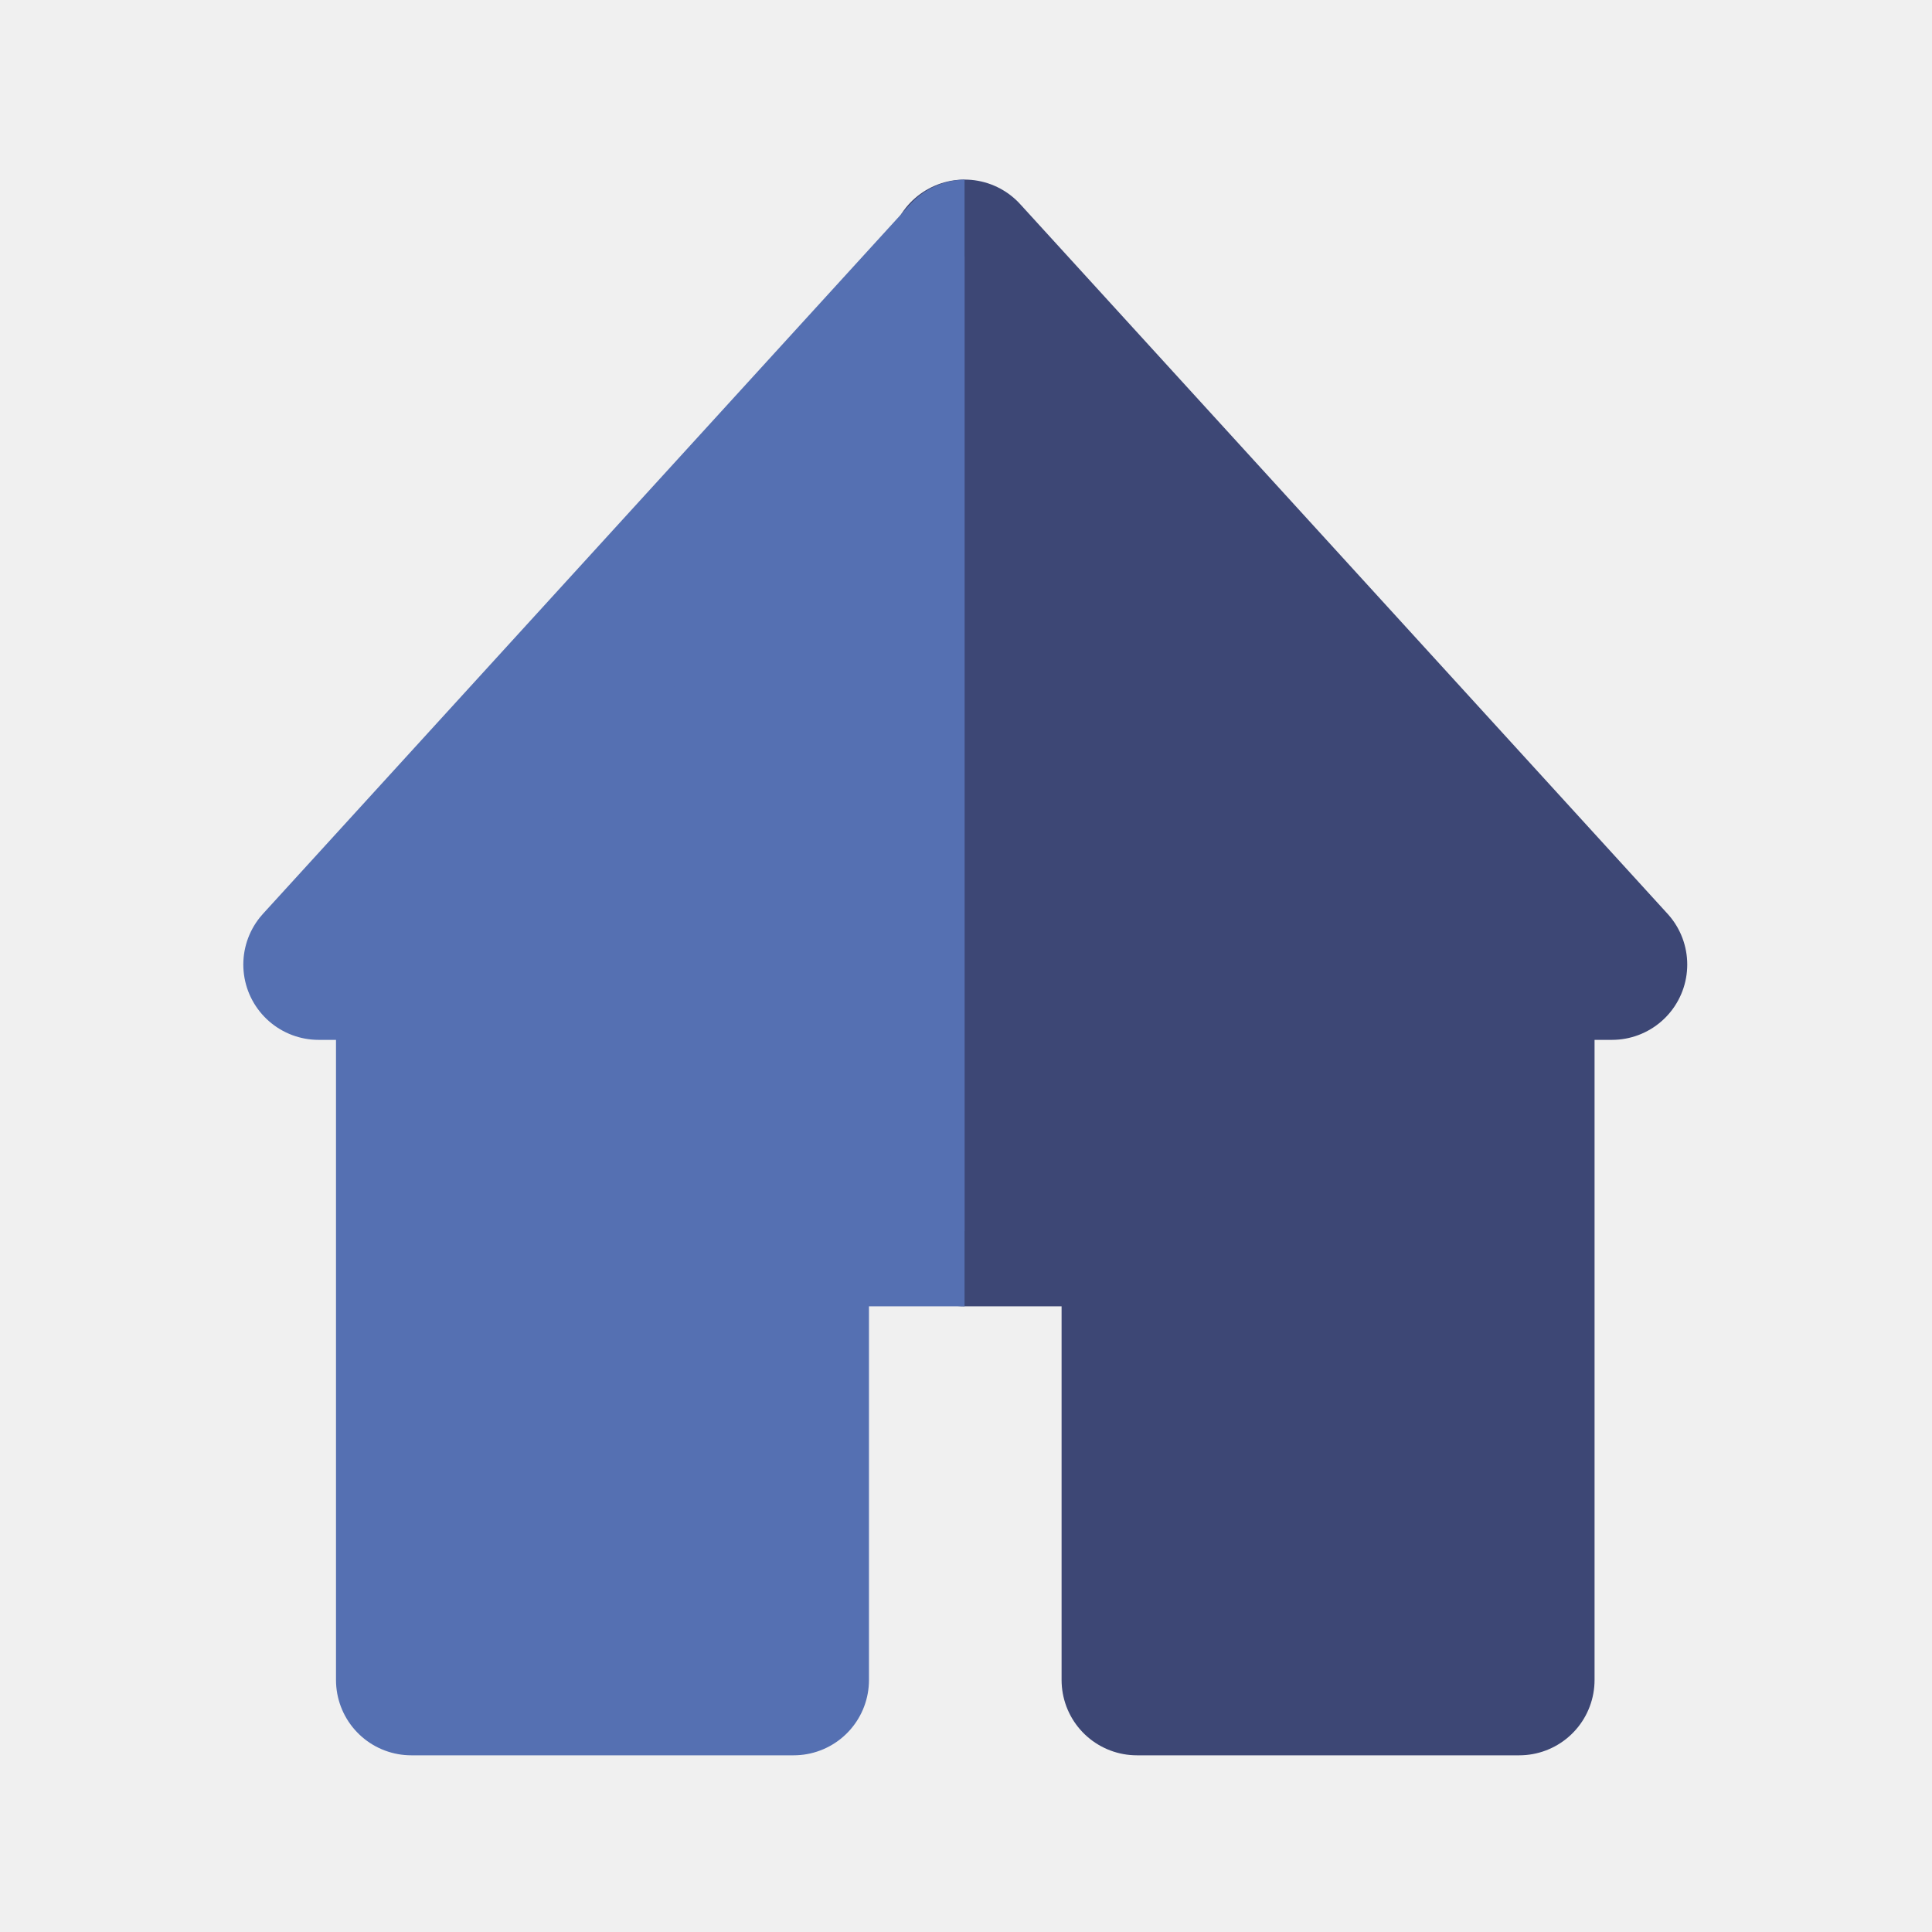
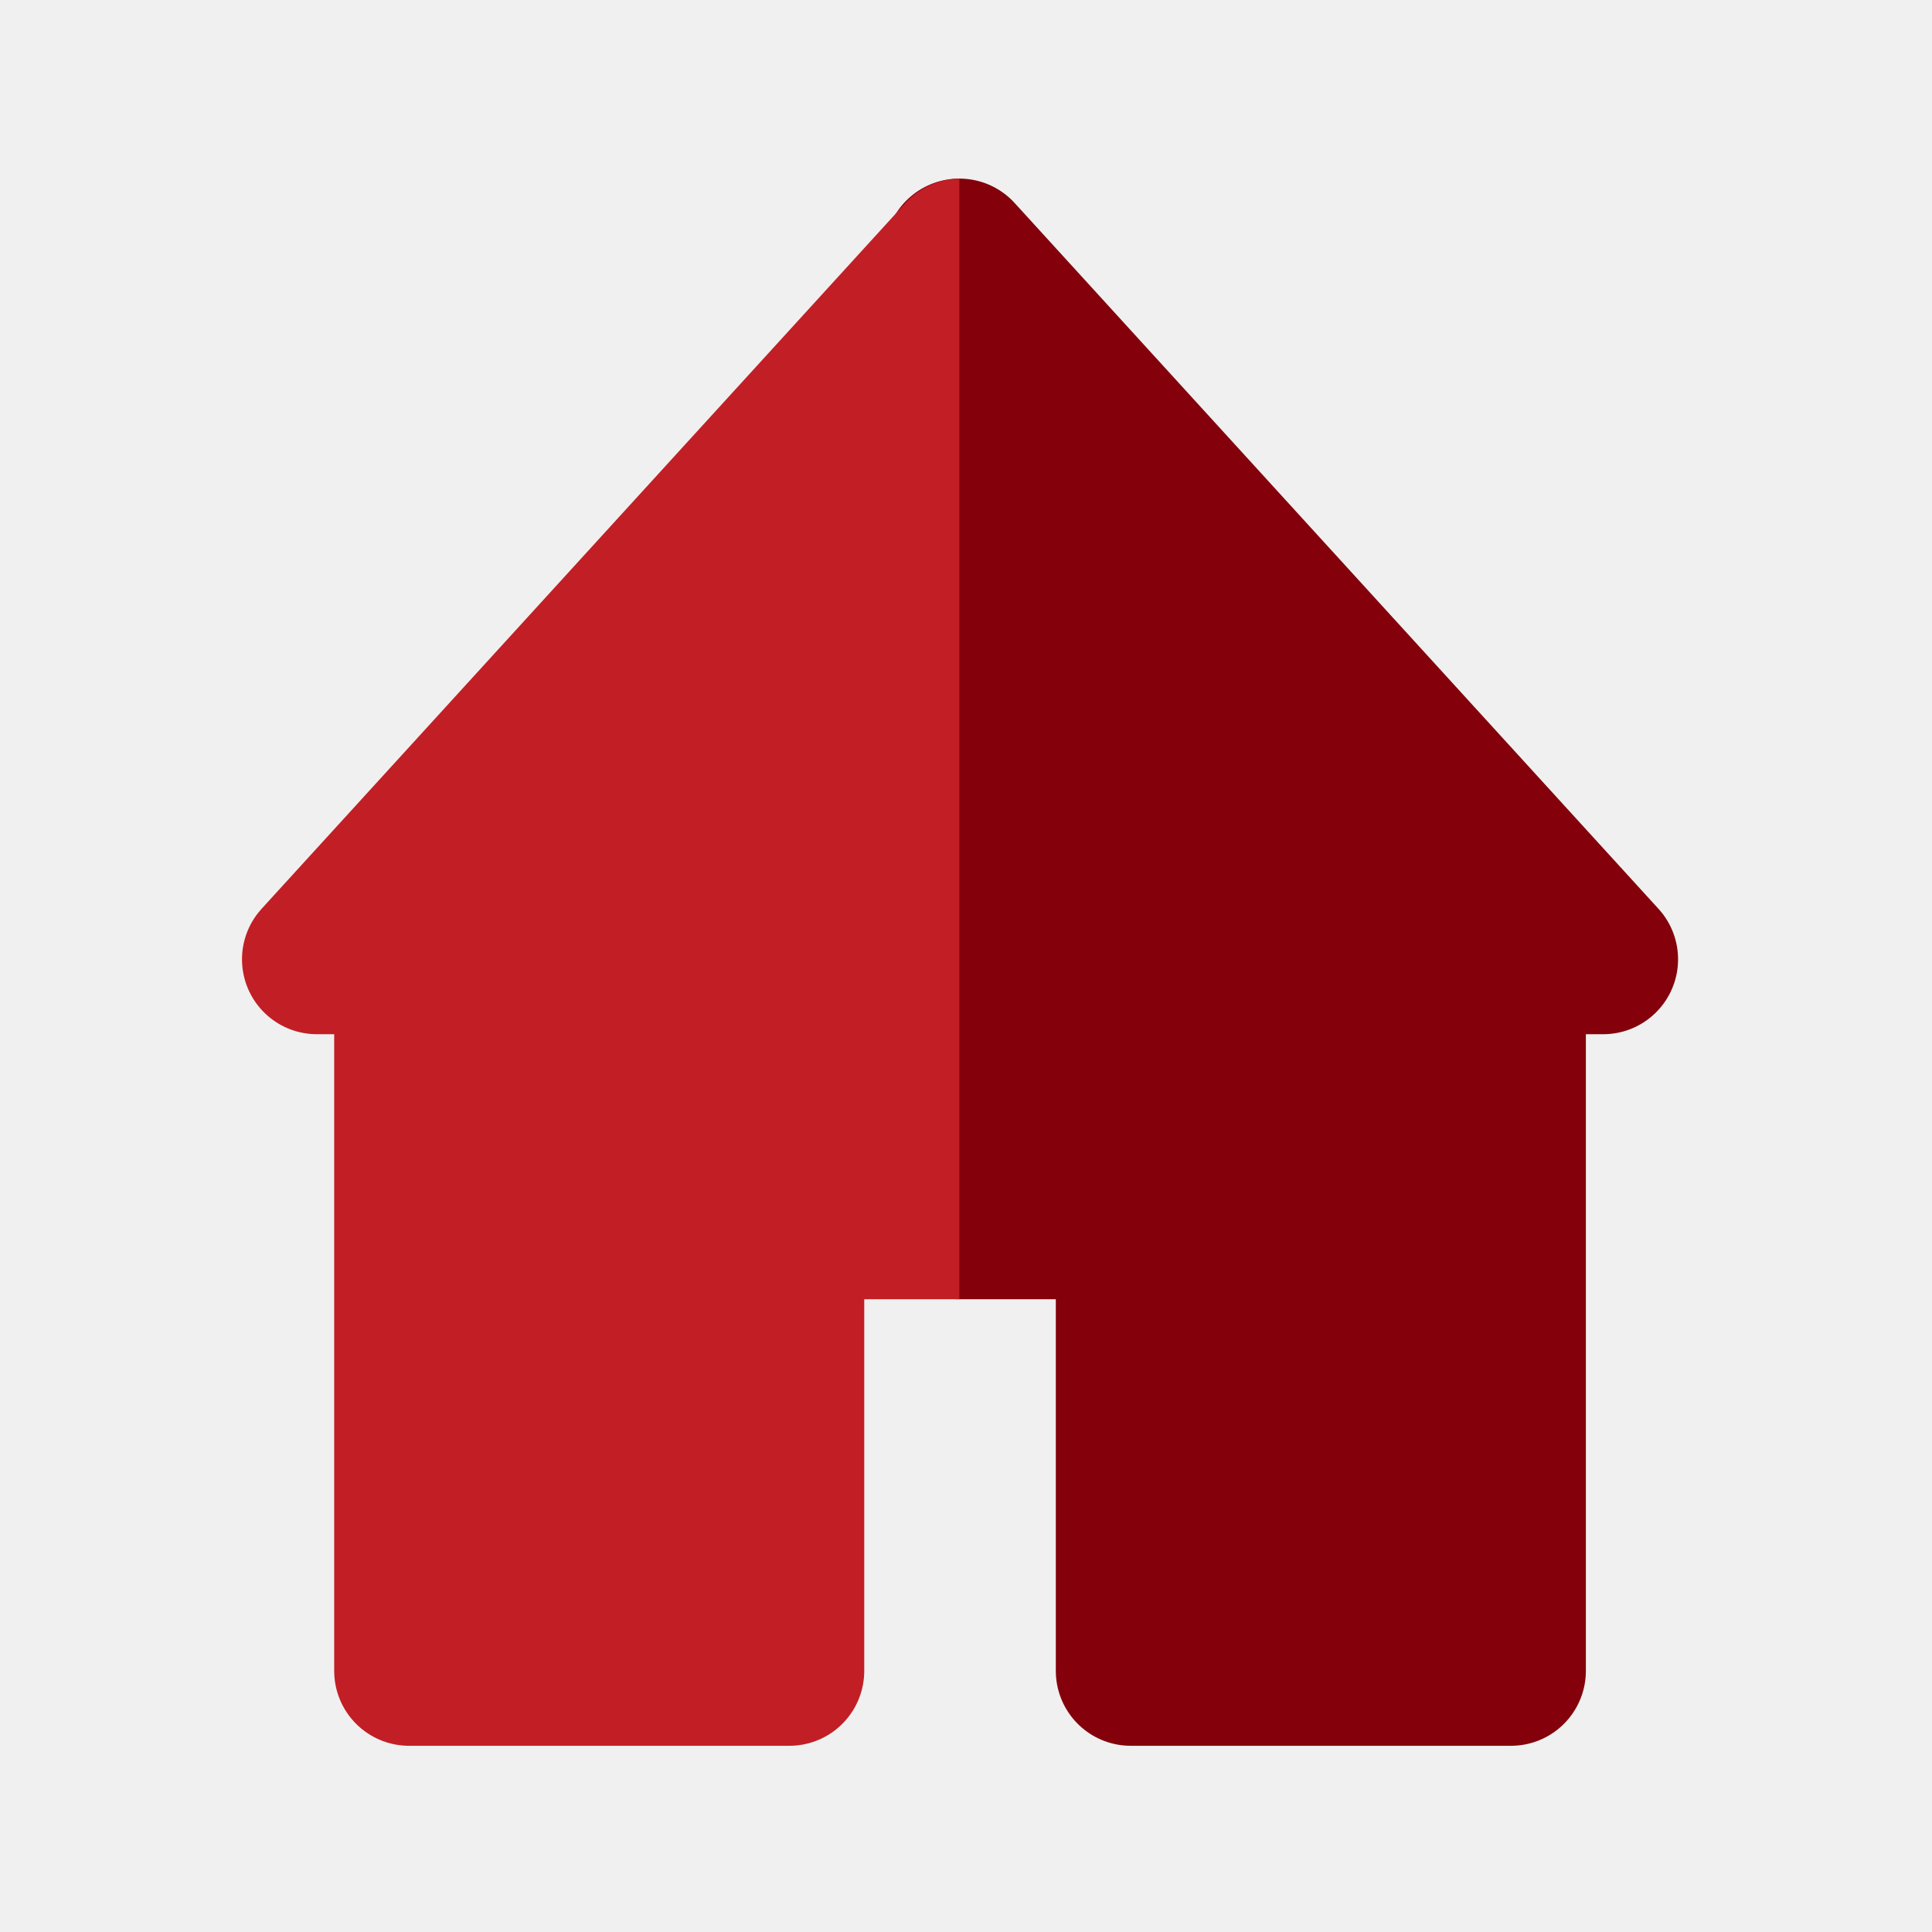
- <svg xmlns="http://www.w3.org/2000/svg" fill="none" viewBox="0 0 667 667">
-   <path stroke="#000" stroke-linejoin="round" d="M333 89 110 334h446L333 89Z" />
-   <path stroke="#000" stroke-linejoin="round" d="M141.5 334v247h132V426H333" />
-   <path stroke="#000" stroke-linejoin="round" d="M524.5 334v247h-132V426H333" />
-   <path fill="#3D4775" stroke="#3D4775" stroke-linejoin="round" stroke-width="52" d="M556.5 333 333 88v337h59.5v155h132V333h32Z" />
-   <g clip-path="url(#a)">
-     <path fill="#5570B2" stroke="#5570B2" stroke-linejoin="round" stroke-width="52" d="M110 333 333.5 88v337H274v155H142V333h-32Z" />
+ <svg xmlns="http://www.w3.org/2000/svg" width="39" height="39" viewBox="0 0 39 39" fill="none">
+   <path d="M32.362 19.365L19.365 5.117V24.715H22.825V33.729H30.501V19.365H32.362Z" fill="#84010B" stroke="#84010B" stroke-width="3.024" stroke-linejoin="round" />
+   <mask id="mask0_1_260" style="mask-type:luminance" maskUnits="userSpaceOnUse" x="0" y="0" width="20" height="38">
+     <path d="M0 0H19.365V37.276H0V0Z" fill="white" />
+   </mask>
+   <g mask="url(#mask0_1_260)">
+     <path d="M6.397 19.365L19.394 5.117V24.715H15.934V33.729H8.258V19.365H6.397Z" fill="#C11F25" stroke="#C11F25" stroke-width="3.024" stroke-linejoin="round" />
  </g>
-   <defs>
-     <clipPath id="a">
-       <path fill="#fff" d="M0 0h333v641H0z" />
-     </clipPath>
-   </defs>
</svg>
